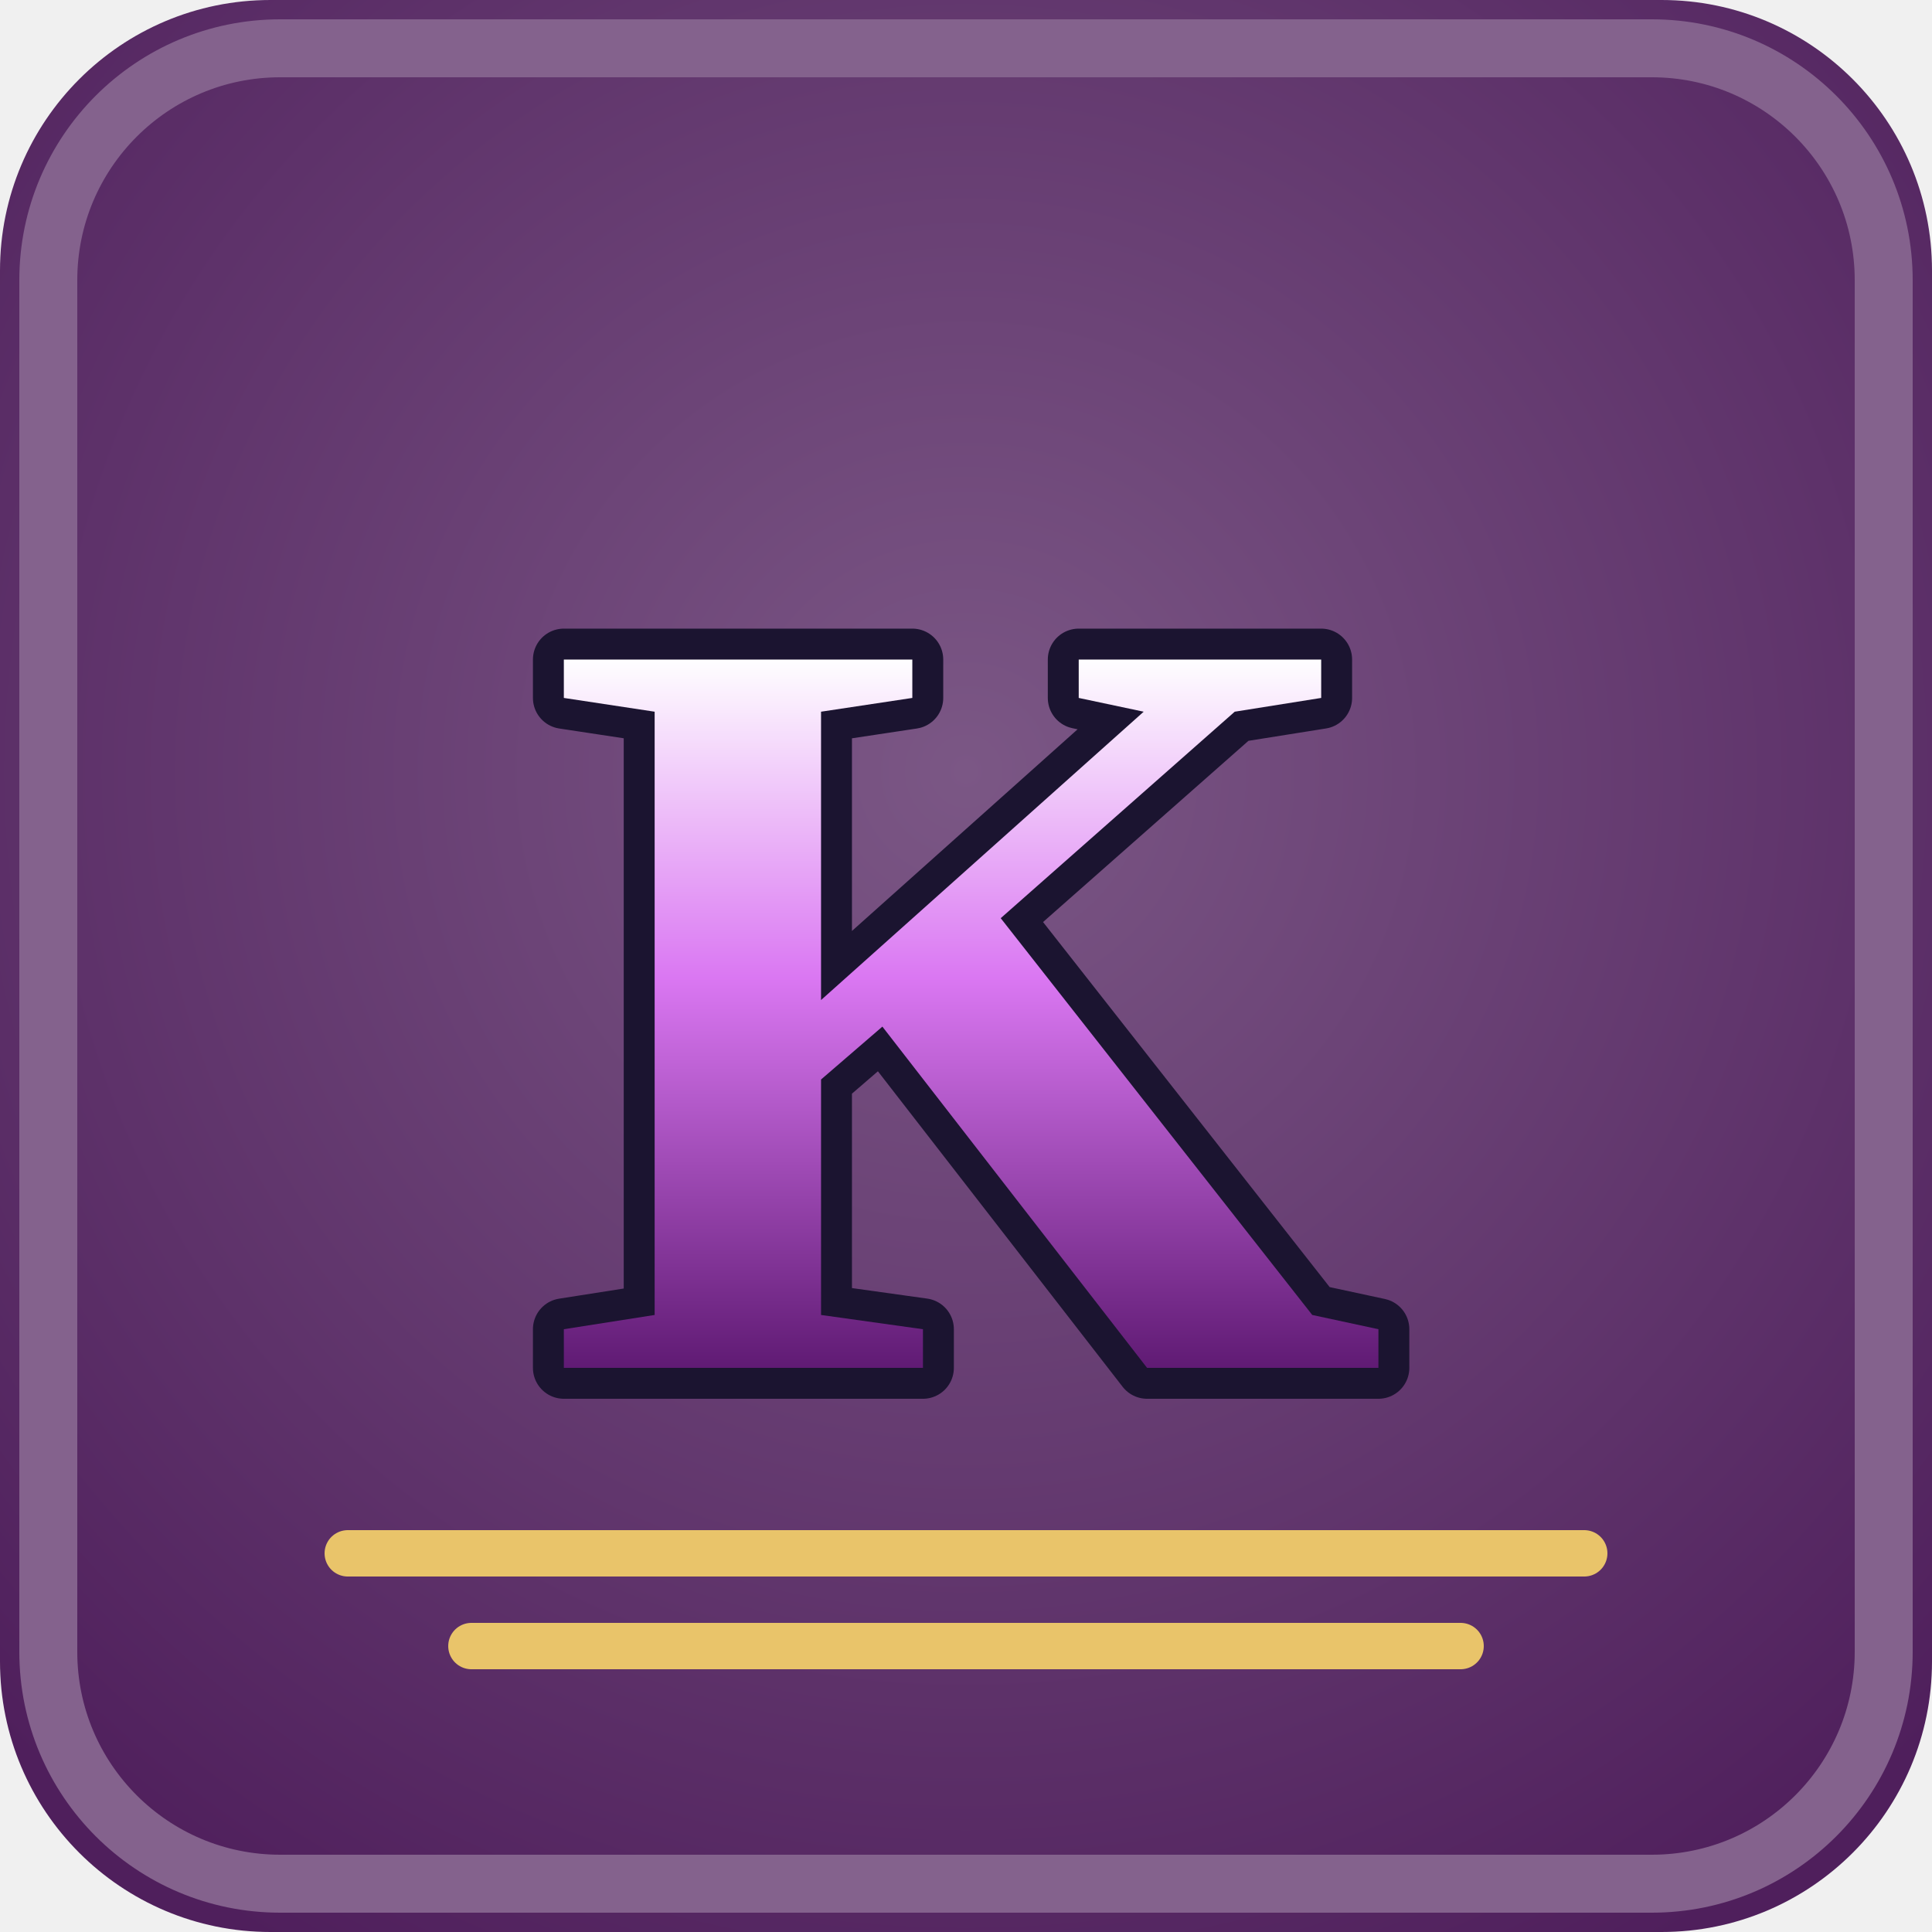
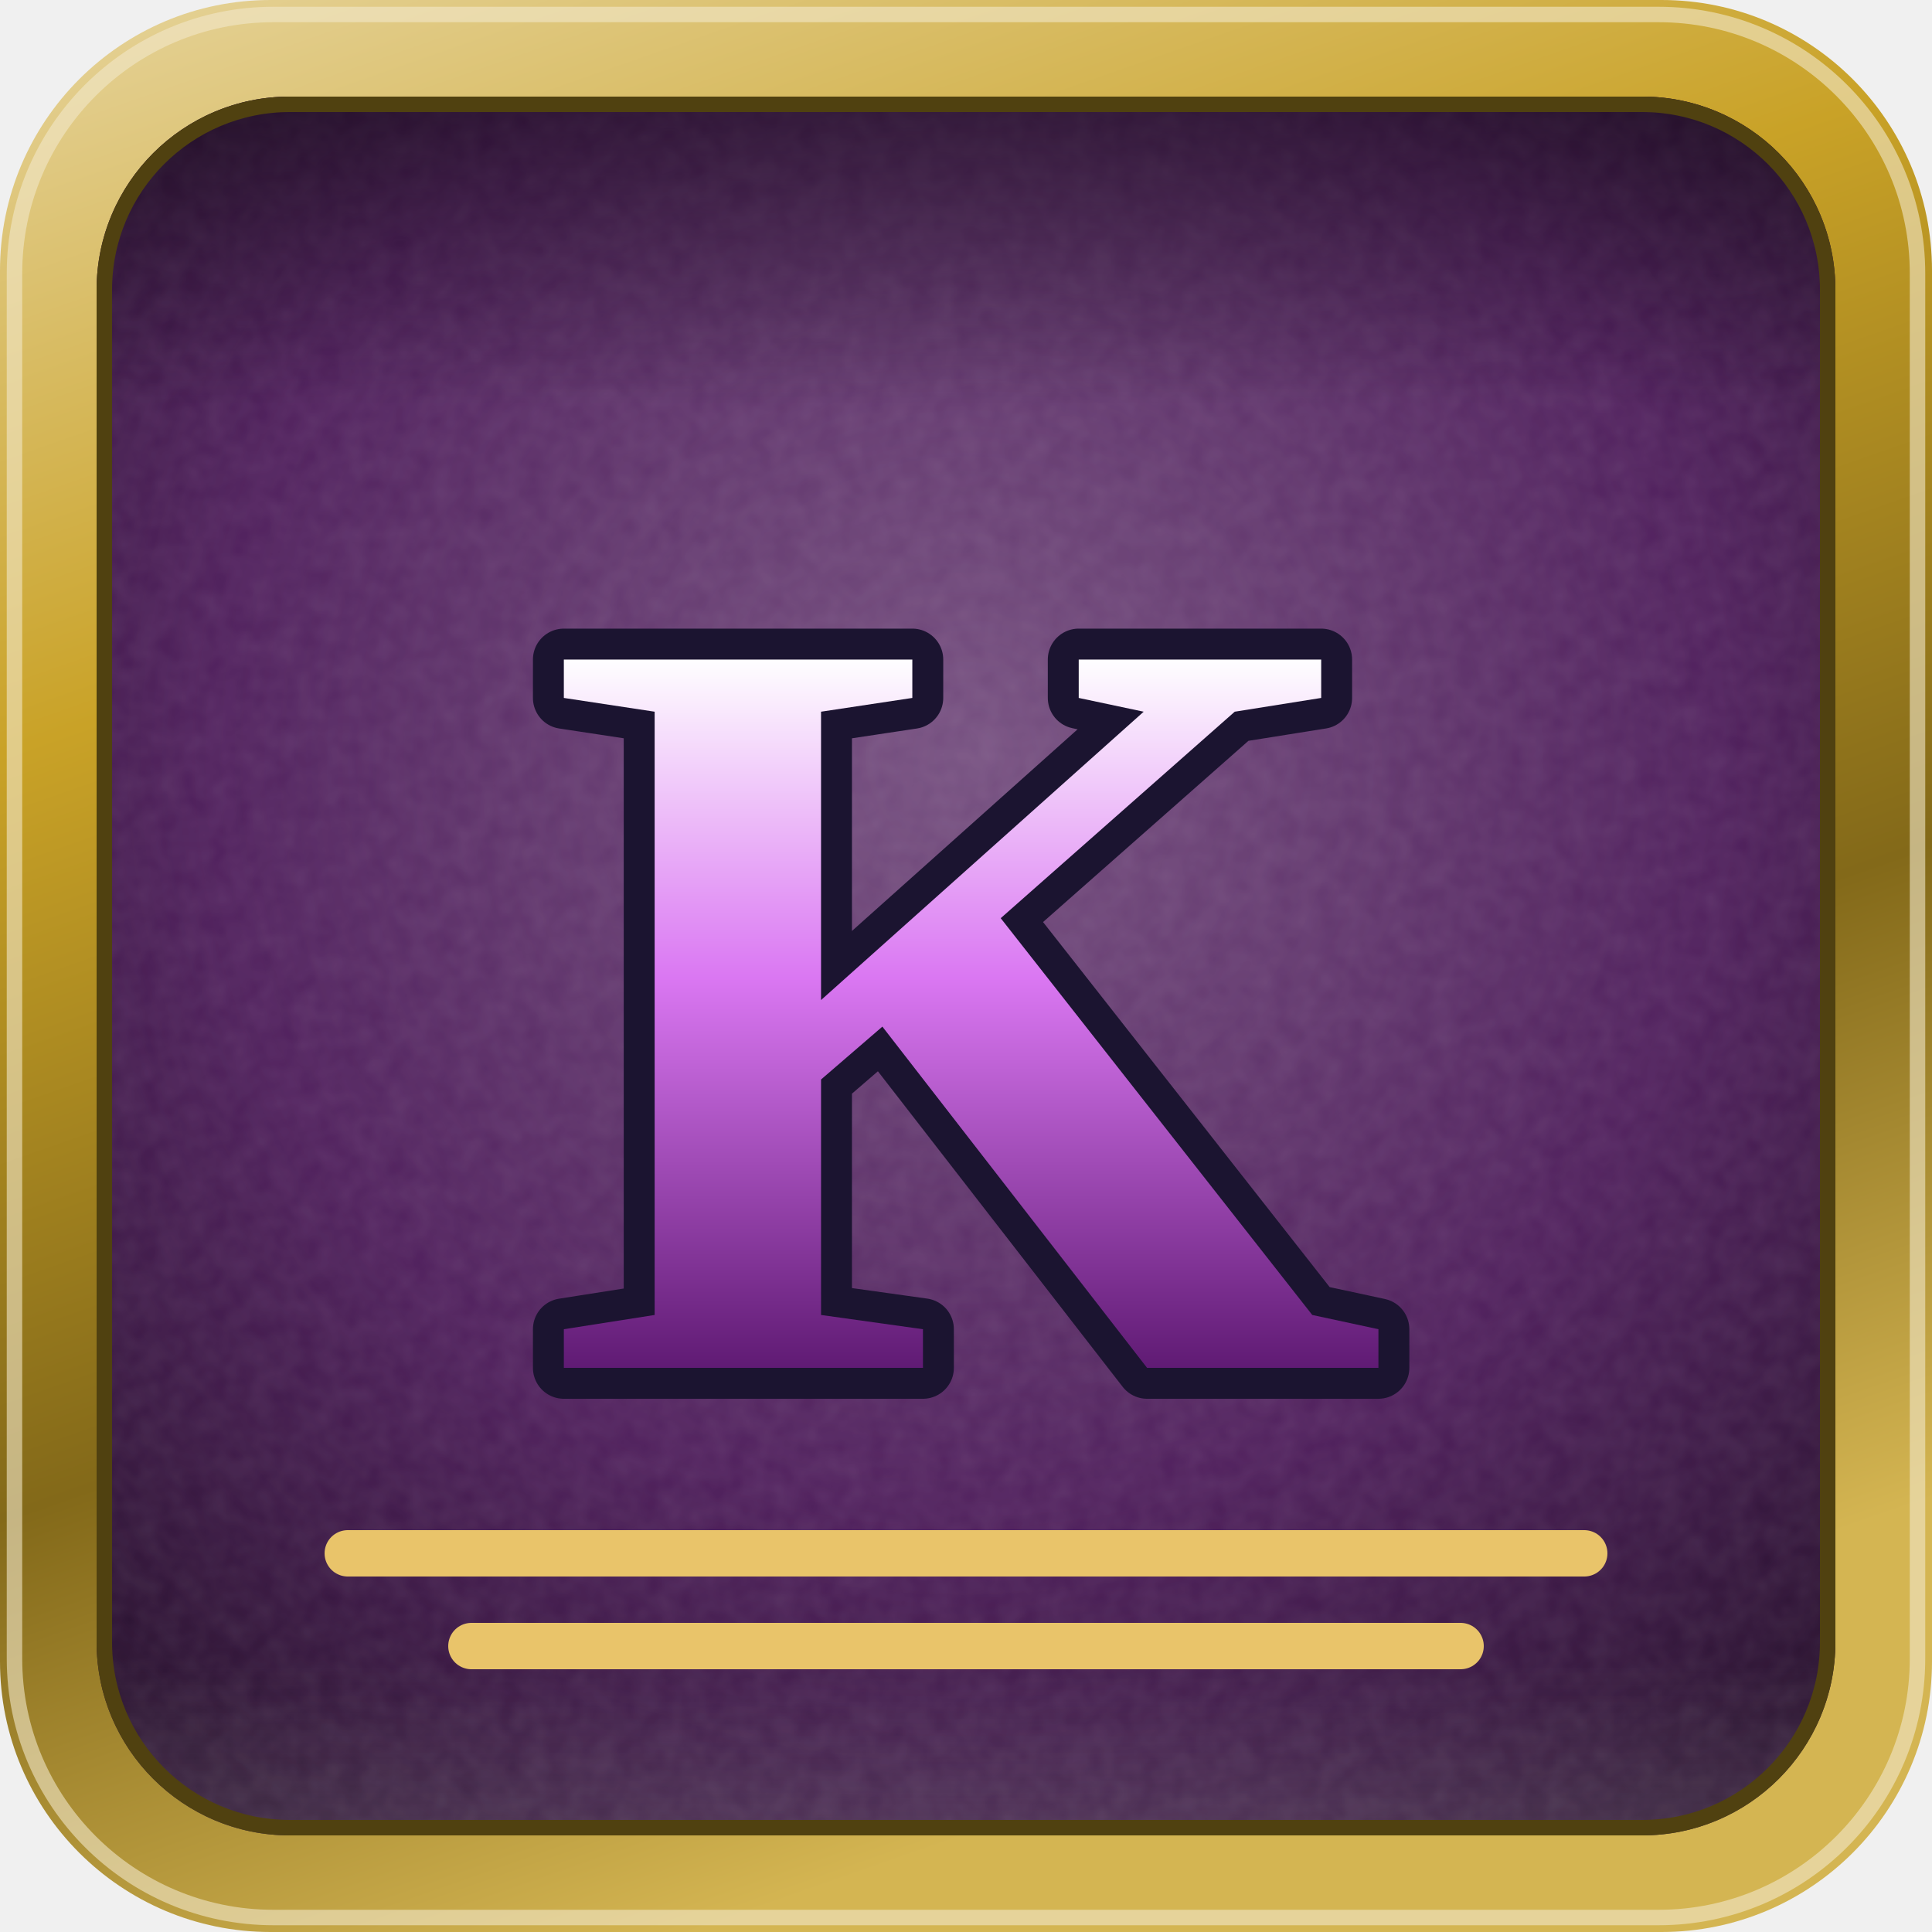
<svg xmlns="http://www.w3.org/2000/svg" width="320" height="320" viewBox="0 0 100 100">
  <defs>
-     <radialGradient id="t" cx="50%" cy="40%" r="70%">
-       <stop offset="0" stop-color="#7b5785" />
-       <stop offset="1" stop-color="#4f1f5c" />
+     <linearGradient id="cornice" x1="0" y1="0" x2="0.35" y2="1">
+       <stop offset="0" stop-color="#e7d59e" />
+       <stop offset="0.35" stop-color="#c9a227" />
+       <stop offset="0.7" stop-color="#836919" />
+       <stop offset="1" stop-color="#d4b552" />
+     </linearGradient>
+     <radialGradient id="pannello" cx="50%" cy="38%" r="72%">
+       <stop offset="0" stop-color="#765080" />
+       <stop offset="0.6" stop-color="#4f1f5c" />
+       <stop offset="1" stop-color="#28102e" />
    </radialGradient>
+     <linearGradient id="ombra" x1="0" y1="0" x2="0" y2="1">
+       <stop offset="0" stop-color="#000" stop-opacity="0.45" />
+       <stop offset="0.18" stop-color="#000" stop-opacity="0" />
+       <stop offset="0.9" stop-color="#fff" stop-opacity="0" />
+       <stop offset="1" stop-color="#fff" stop-opacity="0.12" />
+     </linearGradient>
+     <filter id="grana" x="0" y="0" width="100%" height="100%">
+       <feTurbulence type="fractalNoise" baseFrequency="0.85" numOctaves="2" seed="1" />
+       <feColorMatrix values="0 0 0 0 1  0 0 0 0 1  0 0 0 0 1  0 0 0 0.09 0" />
+       <feComposite in2="SourceGraphic" operator="in" />
+     </filter>
  </defs>
-   <rect width="100" height="100" rx="14" fill="url(#t)" />
-   <rect x="2.5" y="2.5" width="95" height="95" rx="12" fill="none" stroke="#84628d" stroke-width="3" />
+   <rect width="100" height="100" rx="14" fill="url(#cornice)" />
+   <rect x="0.75" y="0.75" width="98.5" height="98.5" rx="13.4" fill="none" stroke="#f2e8c9" stroke-width="0.8" opacity="0.6" />
+   <rect x="5" y="5" width="90" height="90" rx="10" fill="url(#pannello)" />
+   <rect x="5" y="5" width="90" height="90" rx="10" fill="#fff" filter="url(#grana)" />
+   <rect x="5" y="5" width="90" height="90" rx="10" fill="url(#ombra)" />
+   <rect x="5.4" y="5.4" width="89.2" height="89.2" rx="9.6" fill="none" stroke="#504110" stroke-width="0.8" />
  <svg x="10" y="10" width="80" height="80" viewBox="0 0 100 100" preserveAspectRatio="xMidYMid meet">
    <defs>
      <linearGradient id="k-fill" x1="0" x2="0" y1="0" y2="1">
        <stop offset="0" stop-color="#ffffff" />
        <stop offset="0.45" stop-color="#da77f2" />
        <stop offset="1" stop-color="#5f1a73" />
      </linearGradient>
    </defs>
    <path d="M10 88 H90 M18 94 H82" stroke="#e9c46a" stroke-width="3" stroke-linecap="round" />
    <text x="50" y="76" text-anchor="middle" font-family="Georgia, 'Times New Roman', serif" font-weight="700" font-size="70" fill="url(#k-fill)" stroke="#1b1430" stroke-width="4" paint-order="stroke" stroke-linejoin="round">K</text>
  </svg>
</svg>
